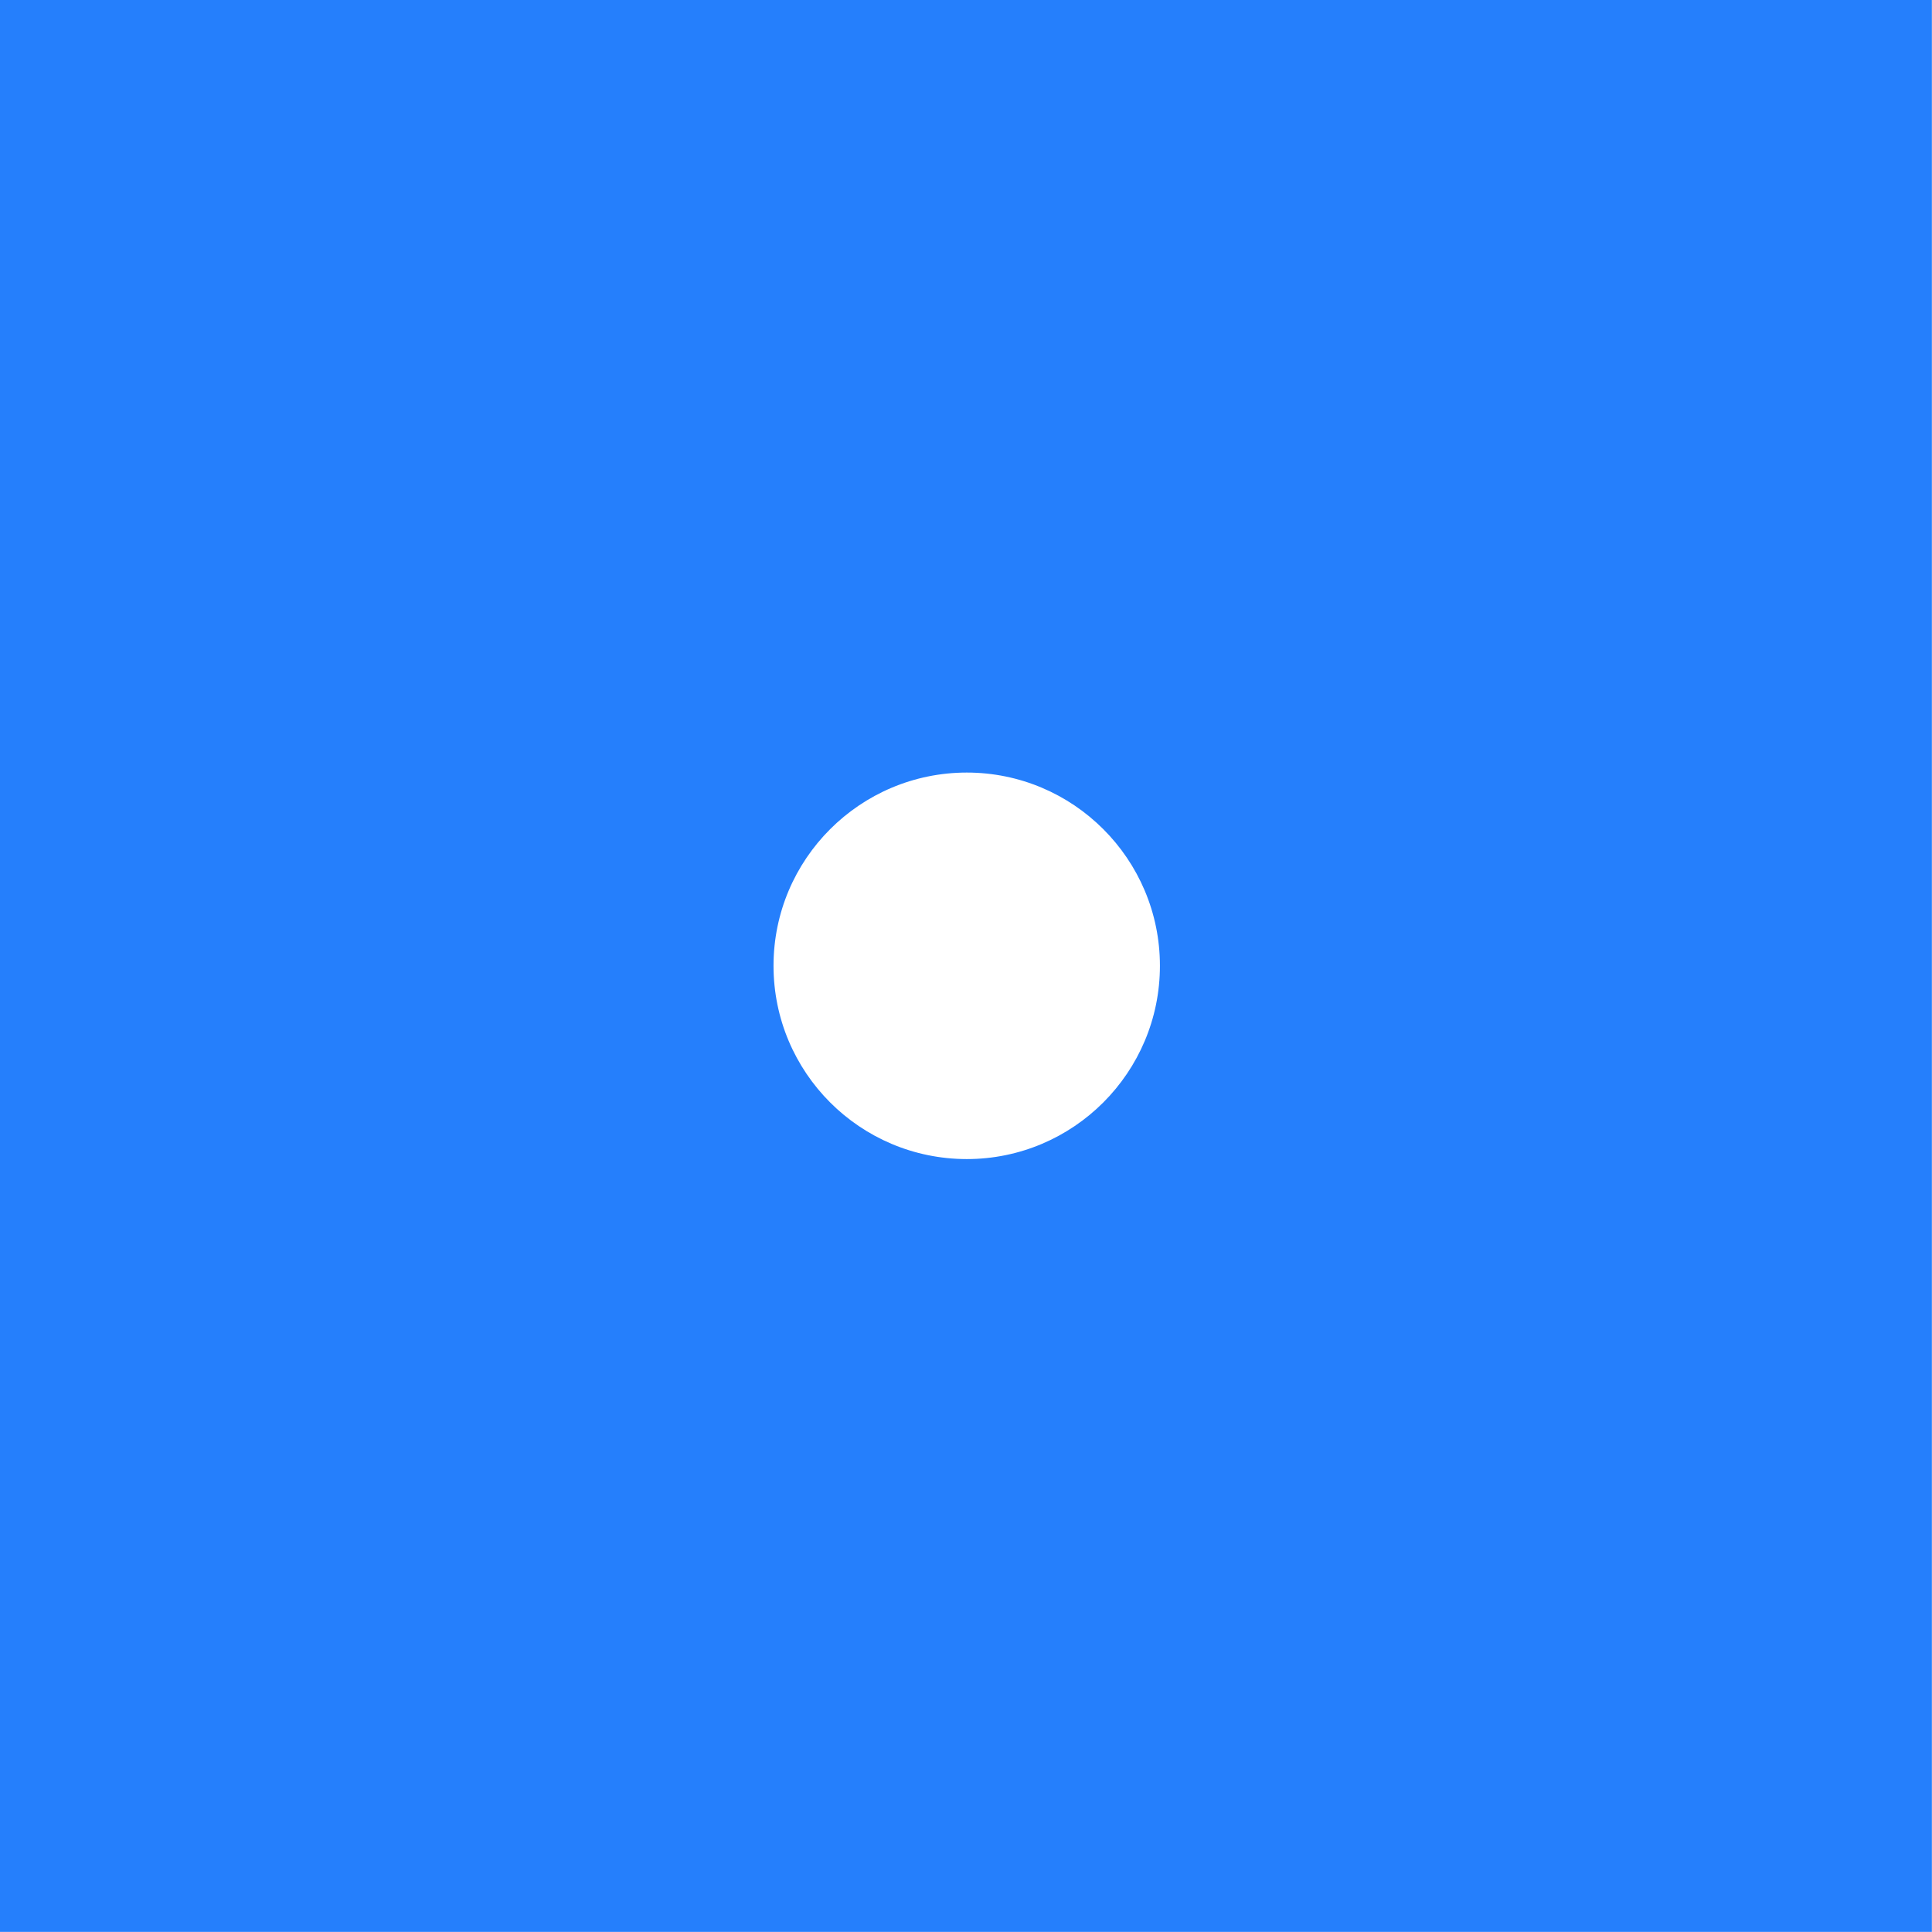
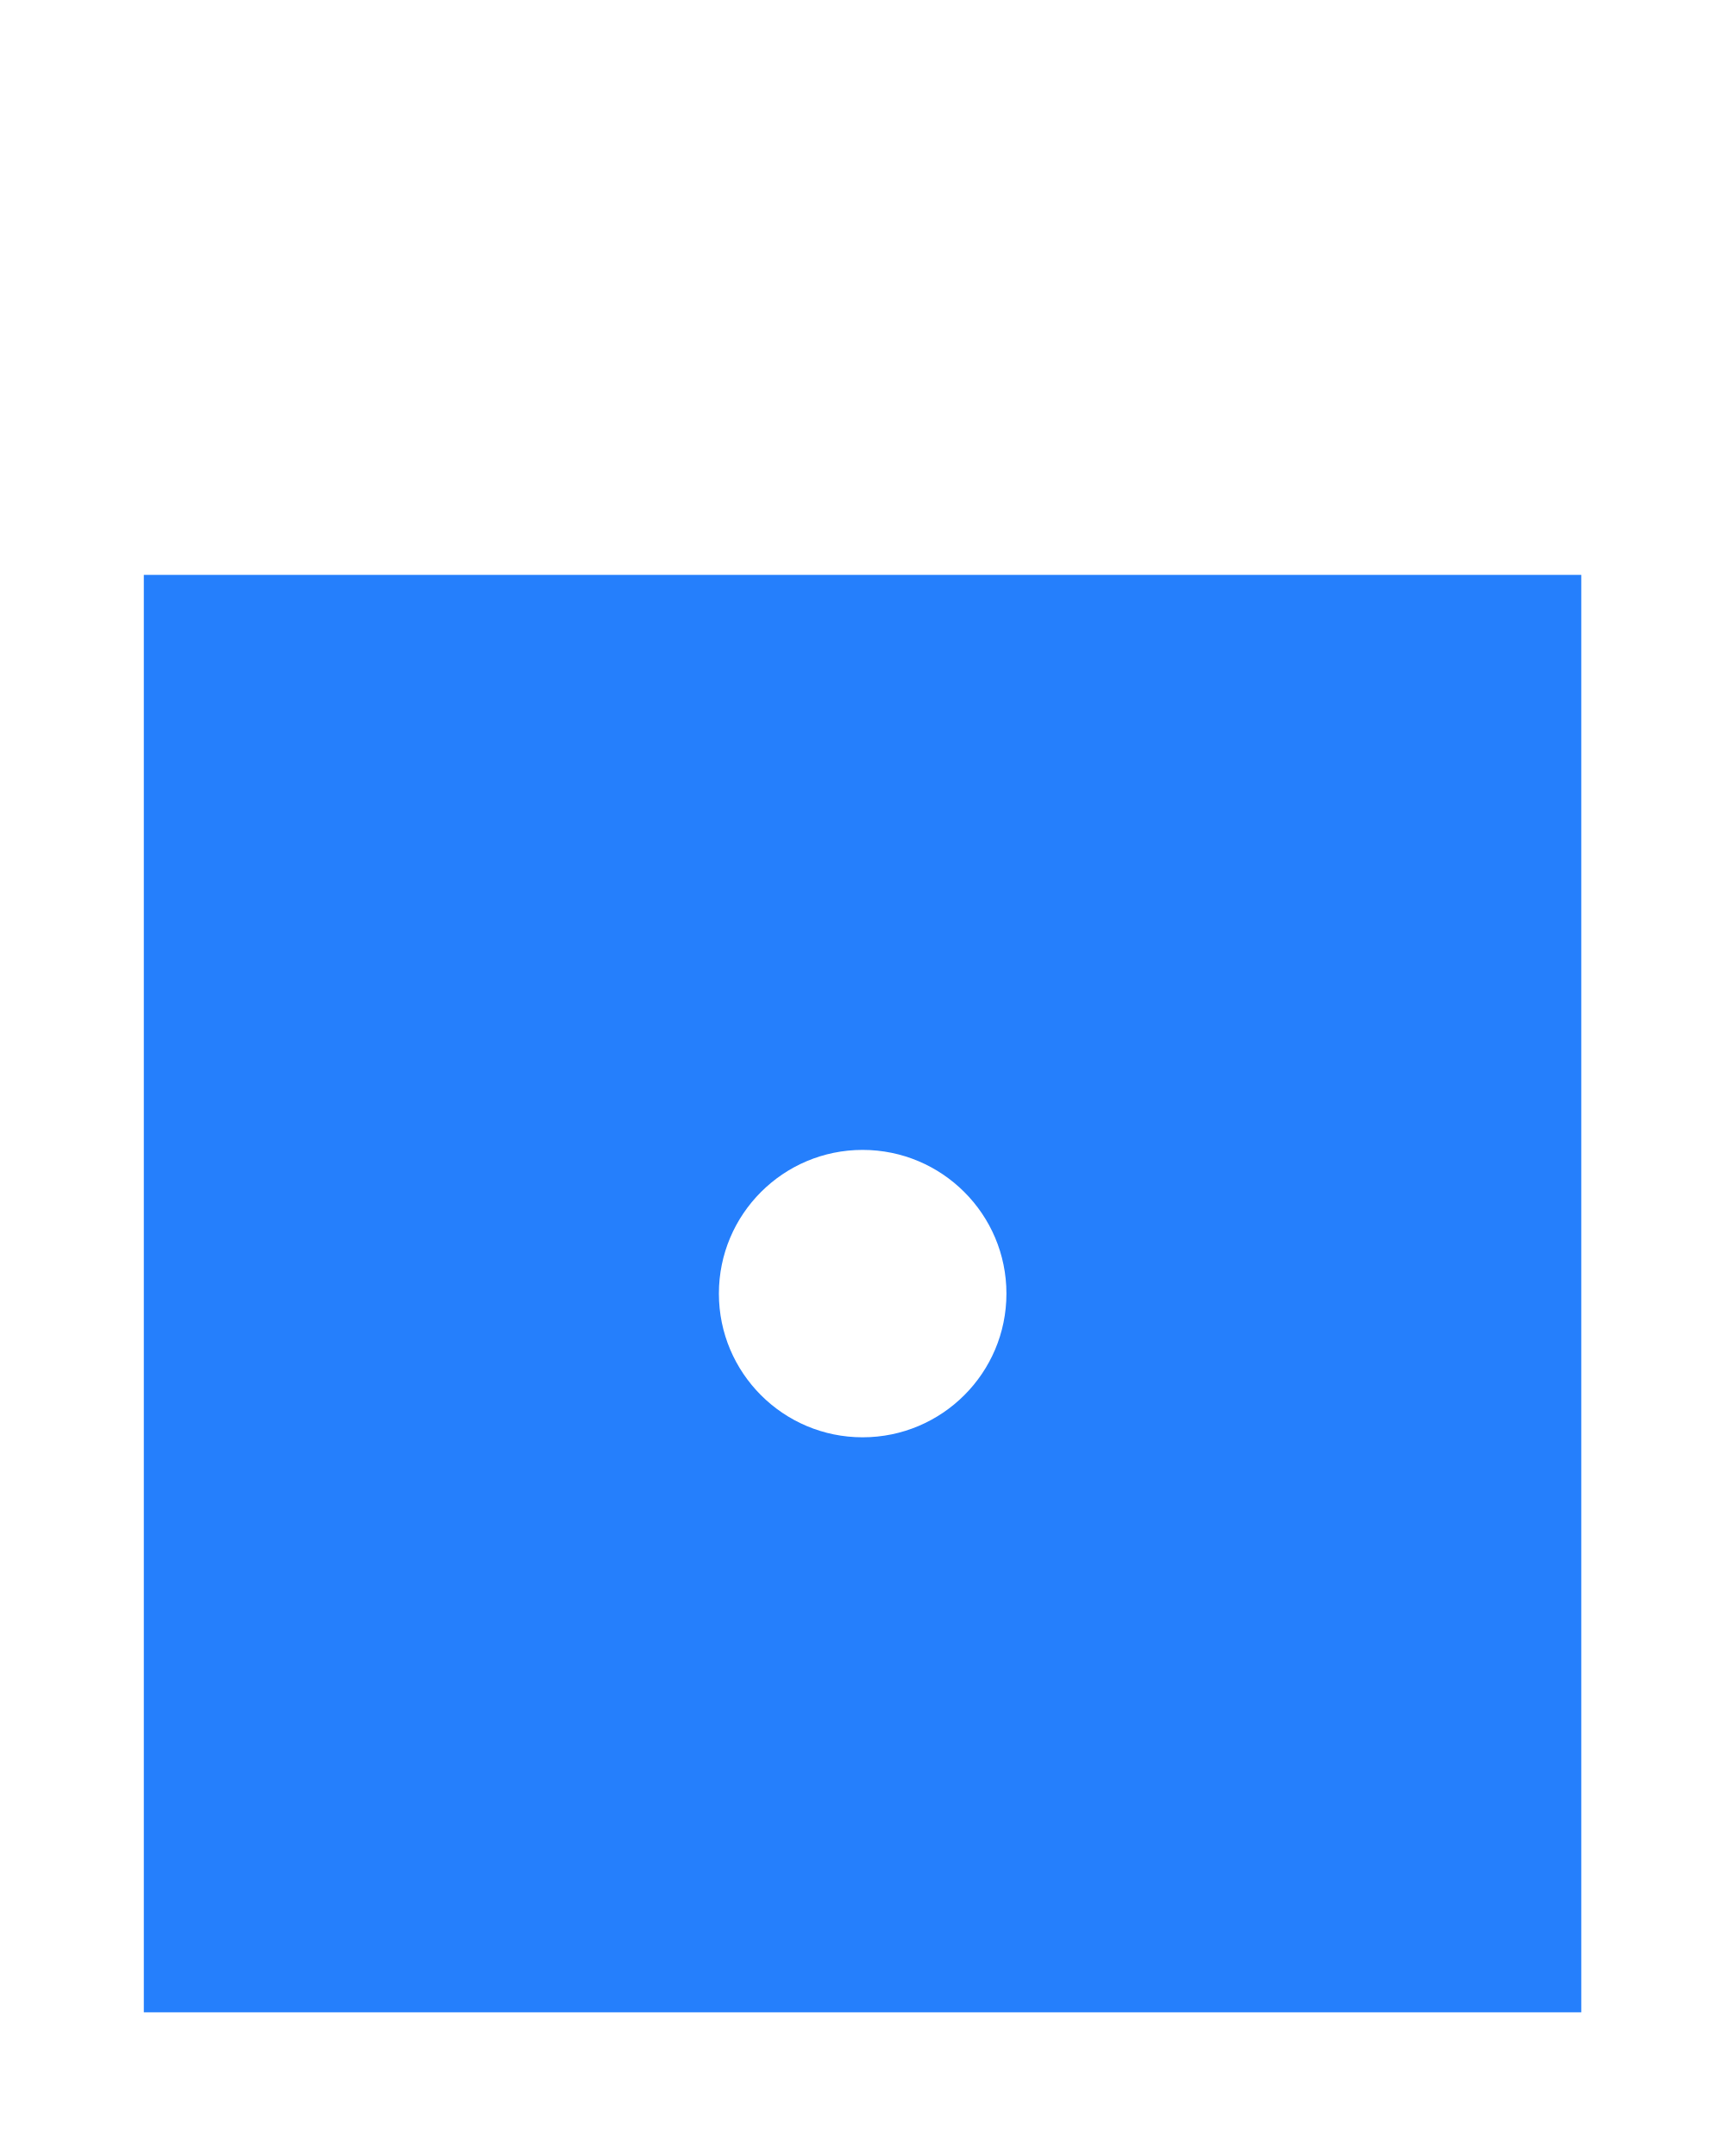
- <svg xmlns="http://www.w3.org/2000/svg" width="16" height="16" viewBox="0 0 16 16" fill="none">
-   <path d="M15.999 15.999H0L0 0L15.999 0V15.999ZM8.006 6.398C7.122 6.399 6.406 7.115 6.406 7.998C6.406 8.882 7.122 9.598 8.006 9.599C8.889 9.599 9.606 8.882 9.606 7.998C9.606 7.115 8.889 6.398 8.006 6.398Z" fill="#257FFC" />
+ <svg xmlns="http://www.w3.org/2000/svg" class="light" width="16" height="20" viewBox="0 0 16 20" fill="none">
+   <path d="M14.667 18.667H1.334L1.334 5.333L14.667 5.333V18.667ZM8.001 10.667C7.265 10.667 6.668 11.264 6.668 12C6.668 12.736 7.265 13.333 8.001 13.333C8.737 13.333 9.335 12.736 9.335 12C9.335 11.264 8.737 10.667 8.001 10.667Z" fill="#257ffc" />
</svg>
